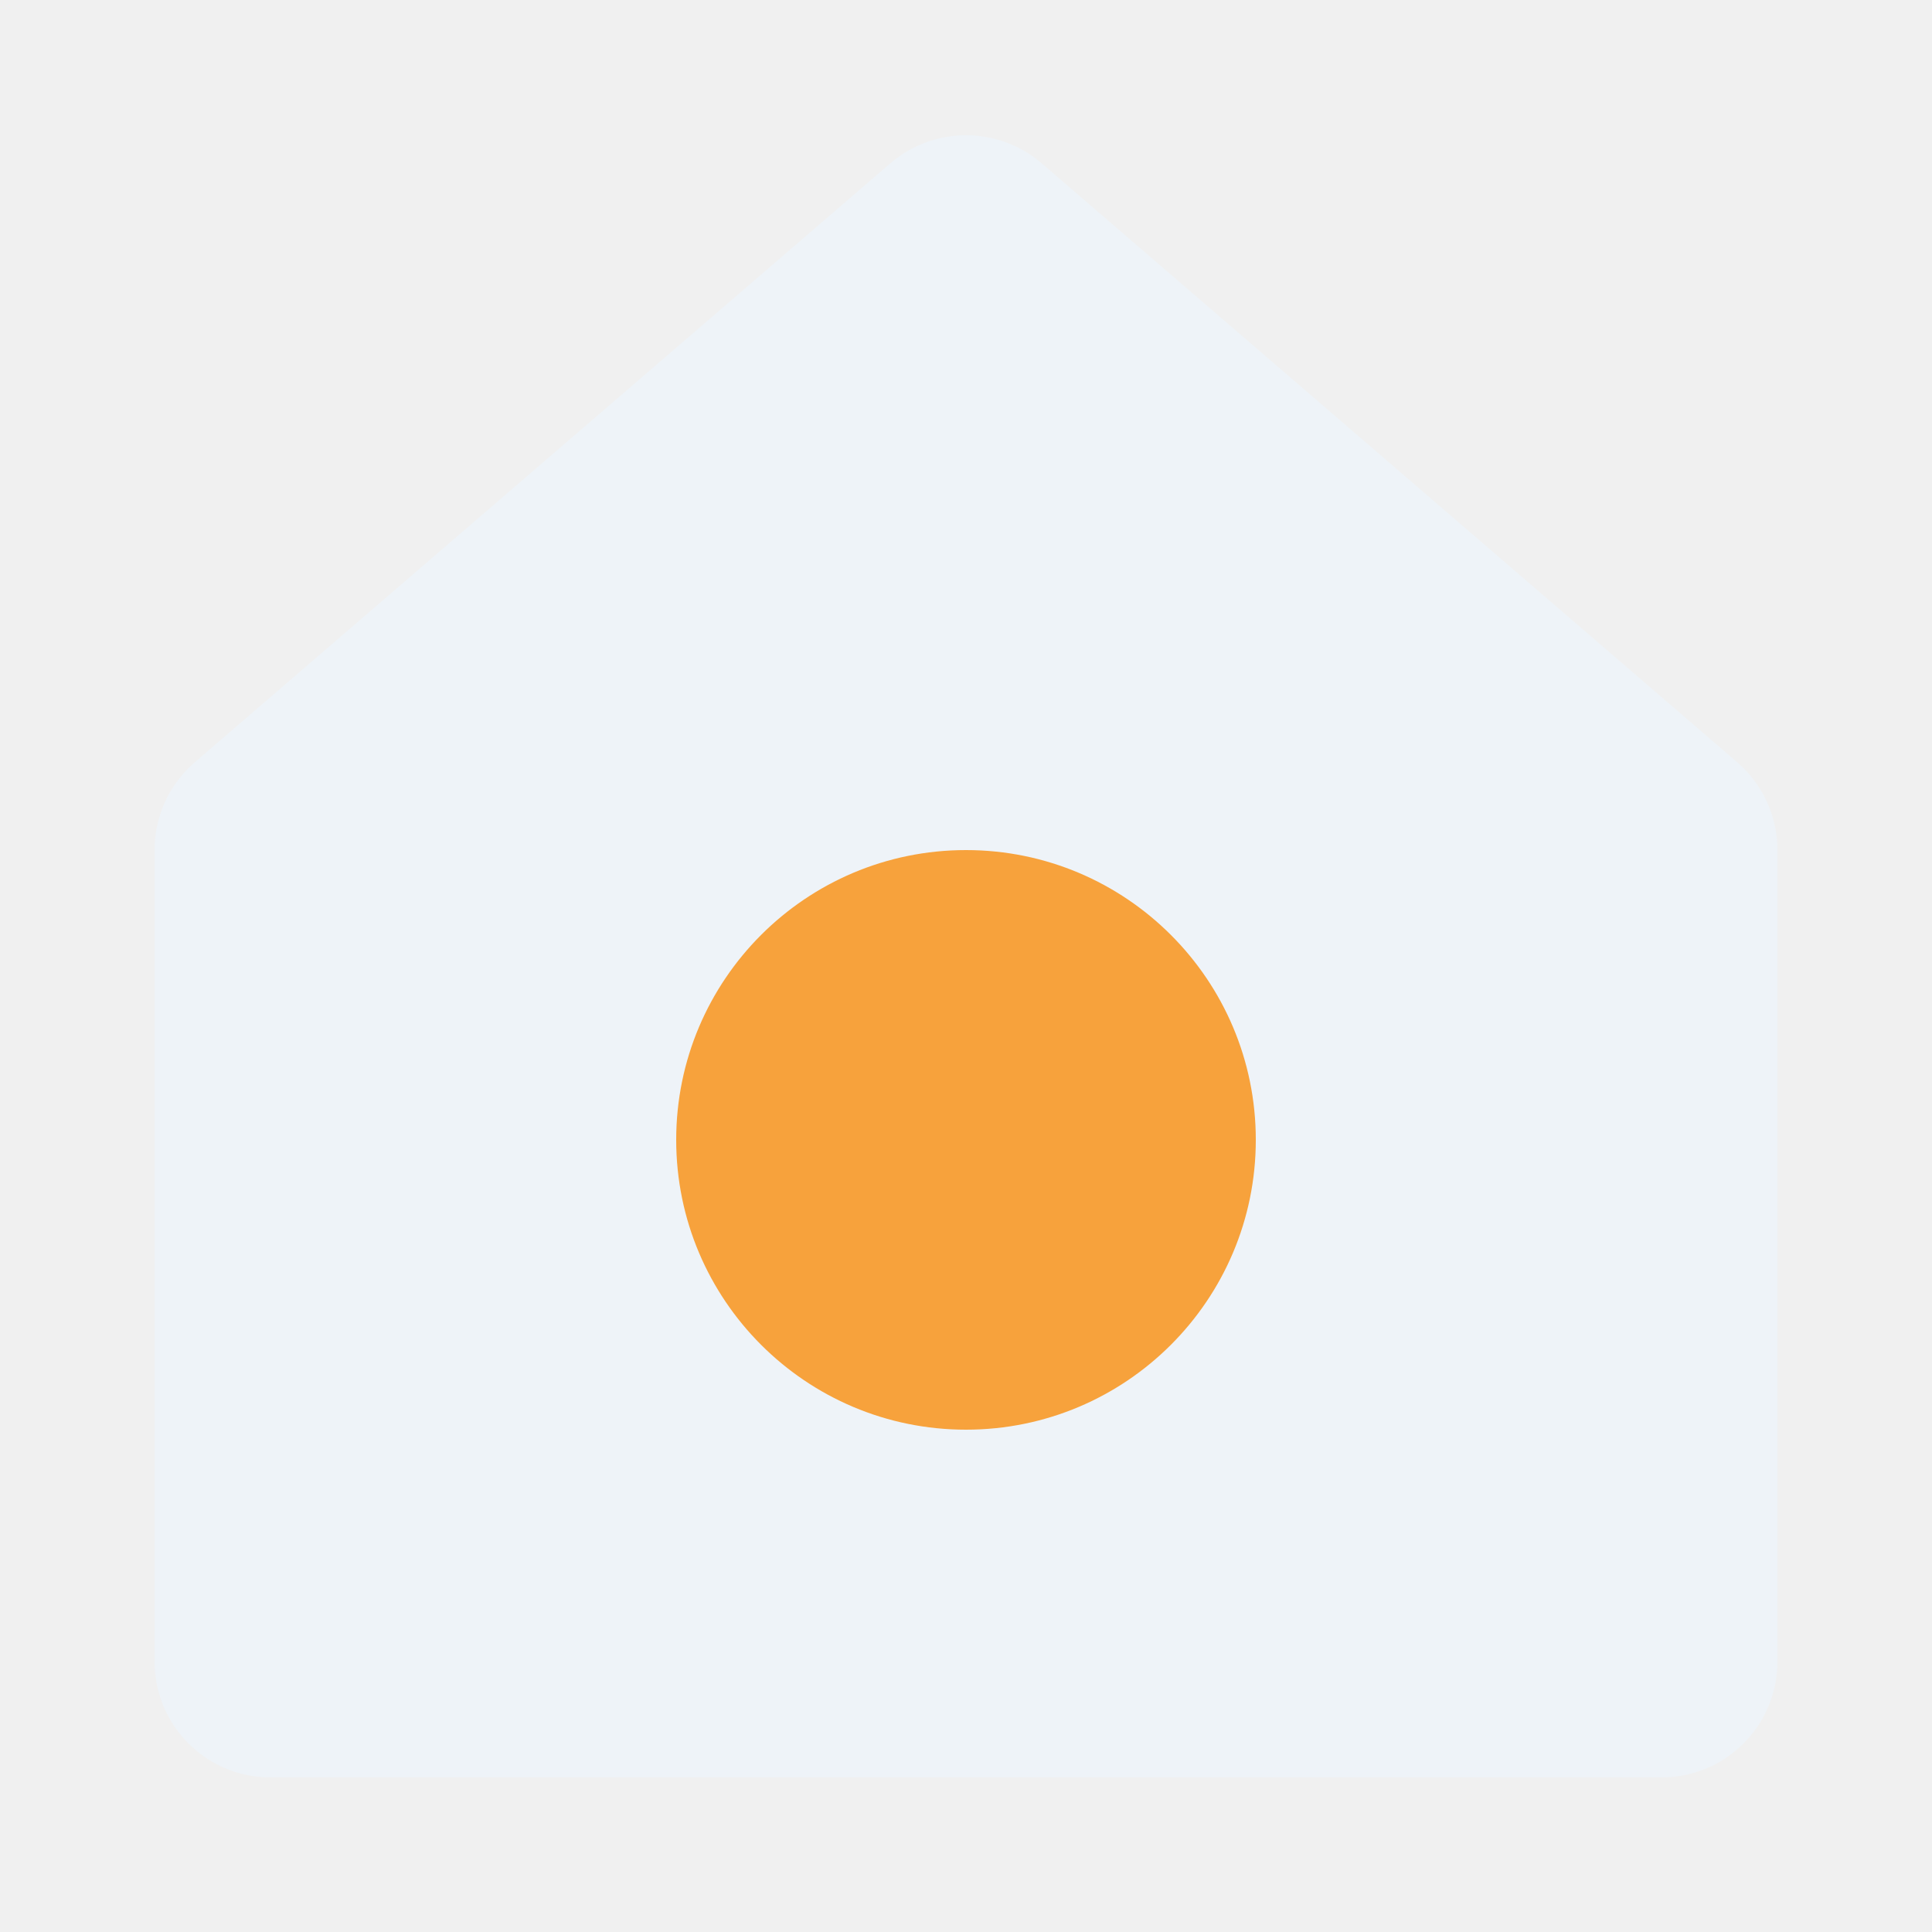
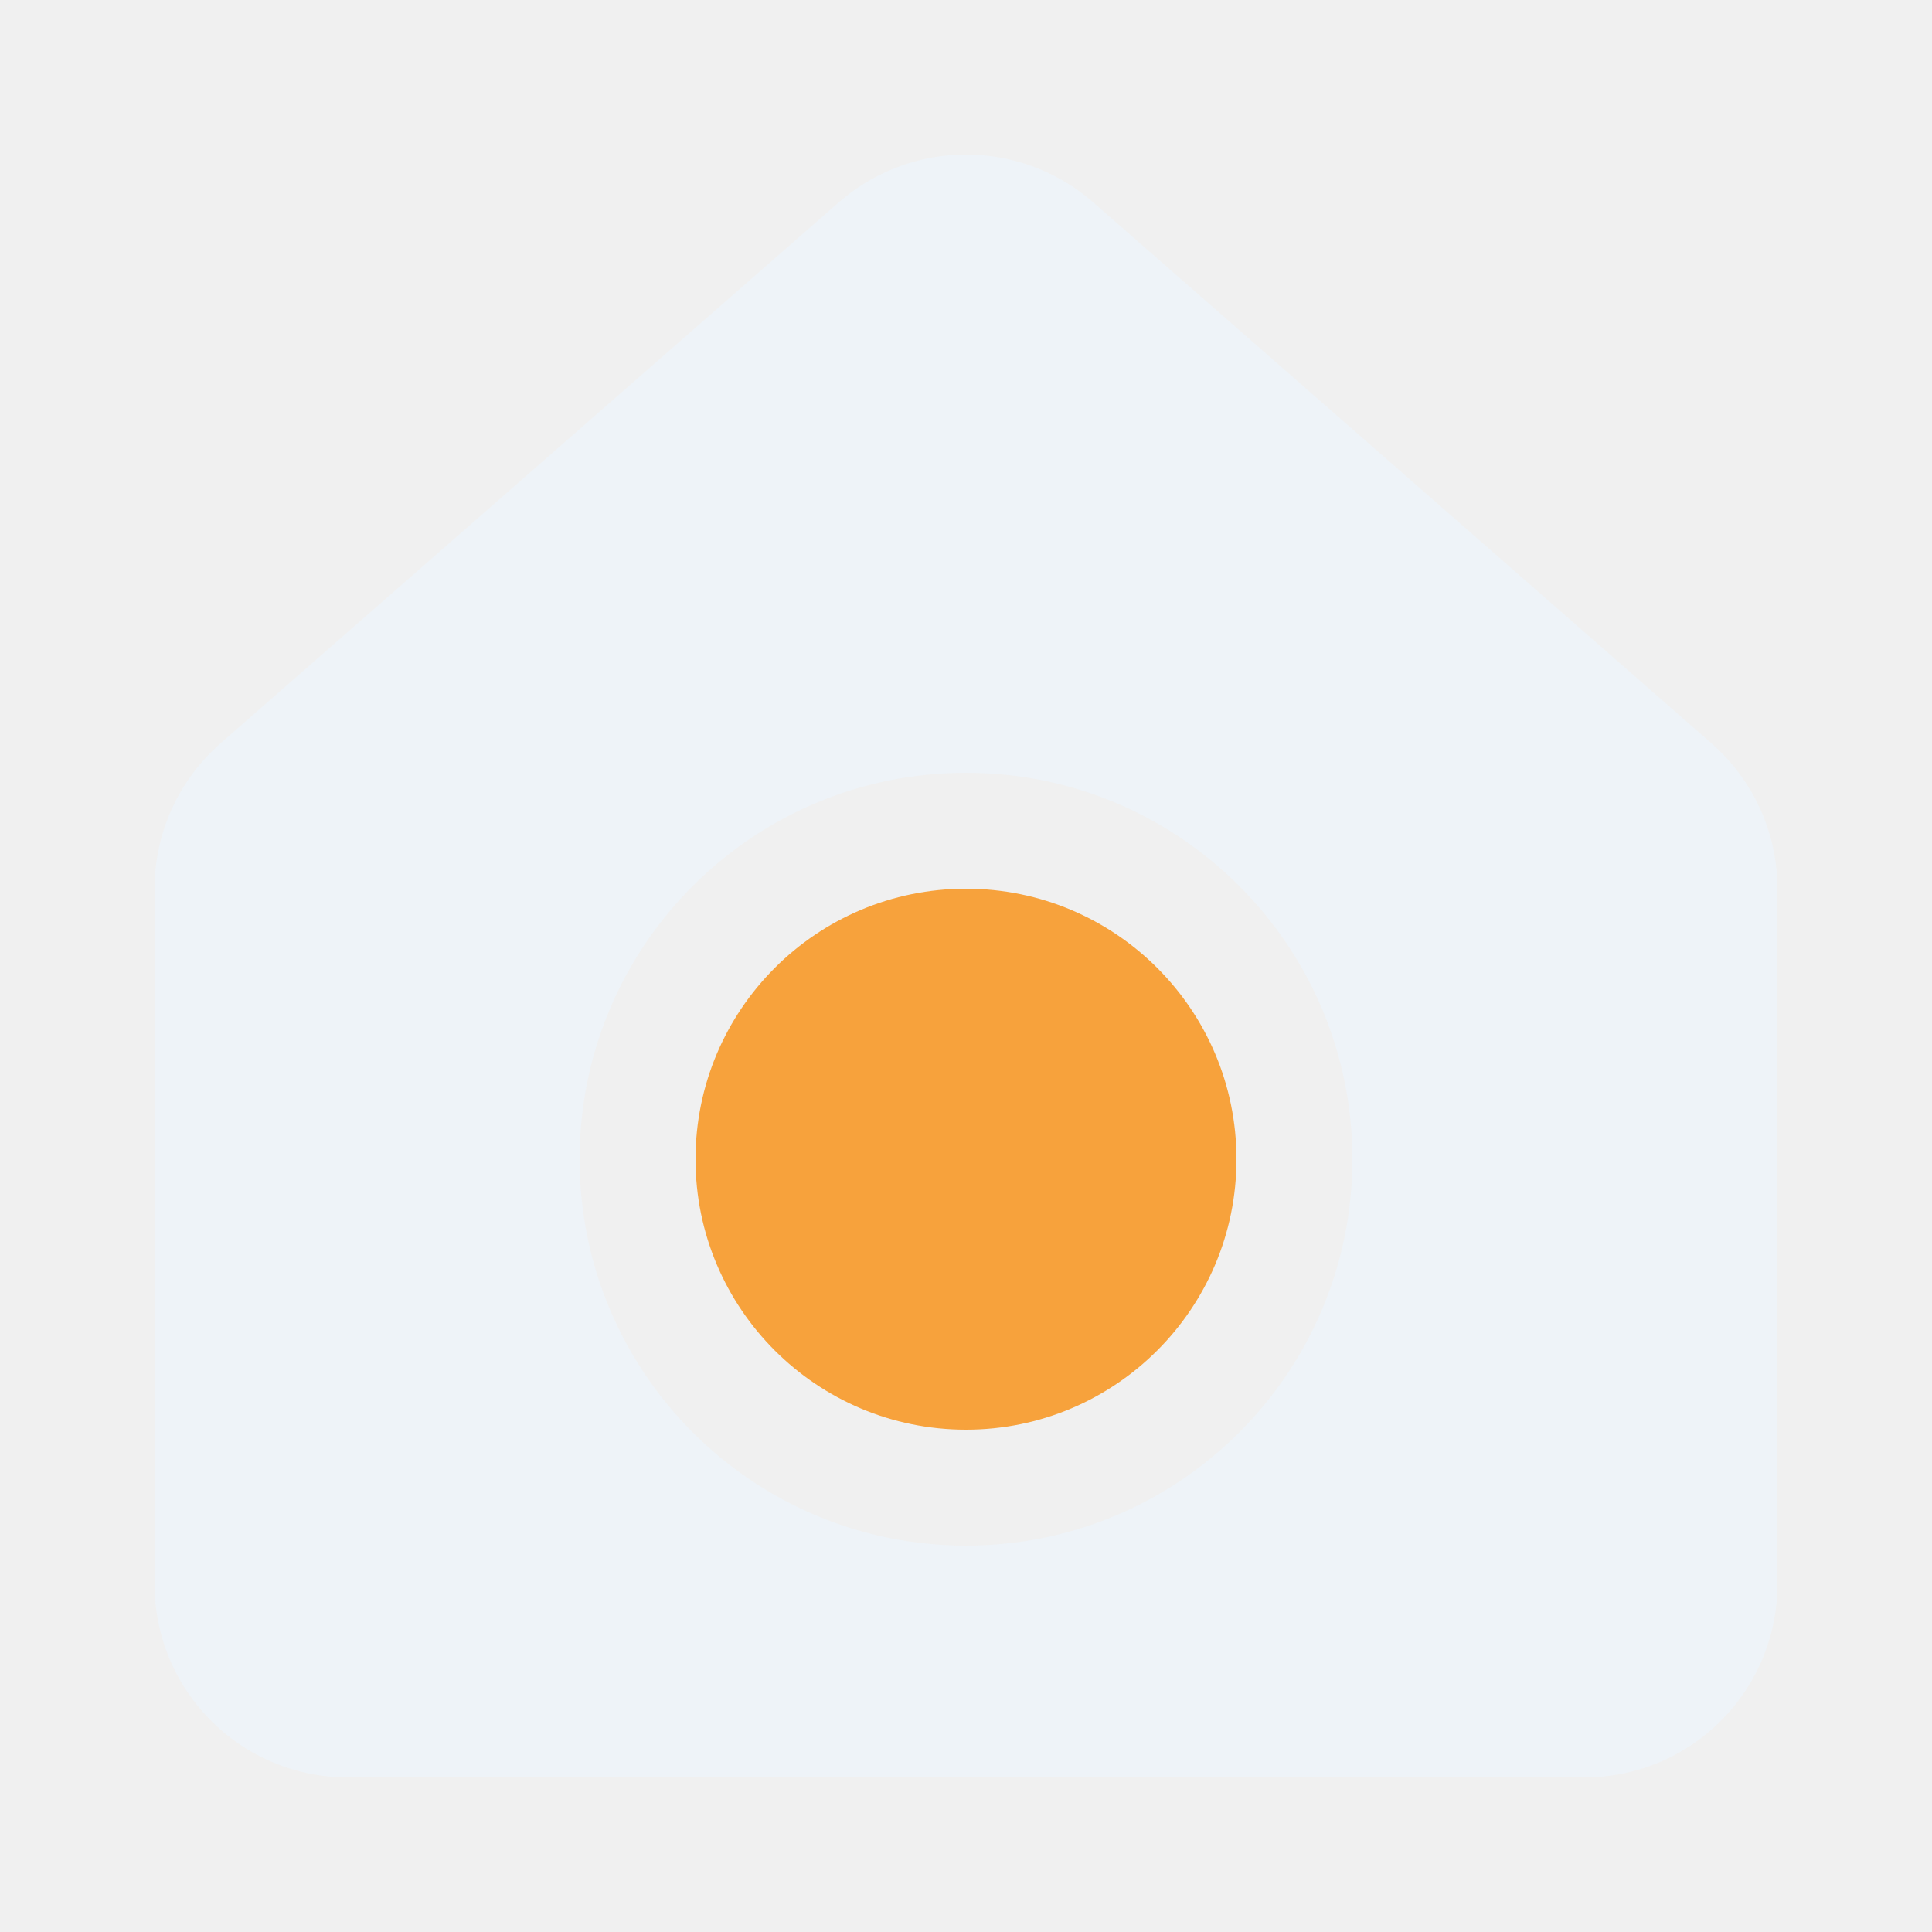
<svg xmlns="http://www.w3.org/2000/svg" viewBox="0 0 100 100">
-   <path fill="#eef3f8" stroke="#eef3f8" stroke-width="12" stroke-linejoin="round" d="M50 13L86 44V86H14V44Z" />
-   <circle cx="50" cy="59" r="15" fill="#f7a23c" />
+   <mask id="m" maskUnits="userSpaceOnUse" x="0" y="0" width="100" height="100">
+     <rect width="100" height="100" fill="#fff" />
+     <circle cx="50" cy="60" r="20" fill="#000" />
+   </mask>
+   <g mask="url(#m)">
+     <path fill="#eef3f8" stroke="#eef3f8" stroke-width="20" stroke-linejoin="round" d="M50 18L82 46V82H18V46Z" />
+   </g>
+   <circle cx="50" cy="60" r="14" fill="#f7a23c" />
</svg>
